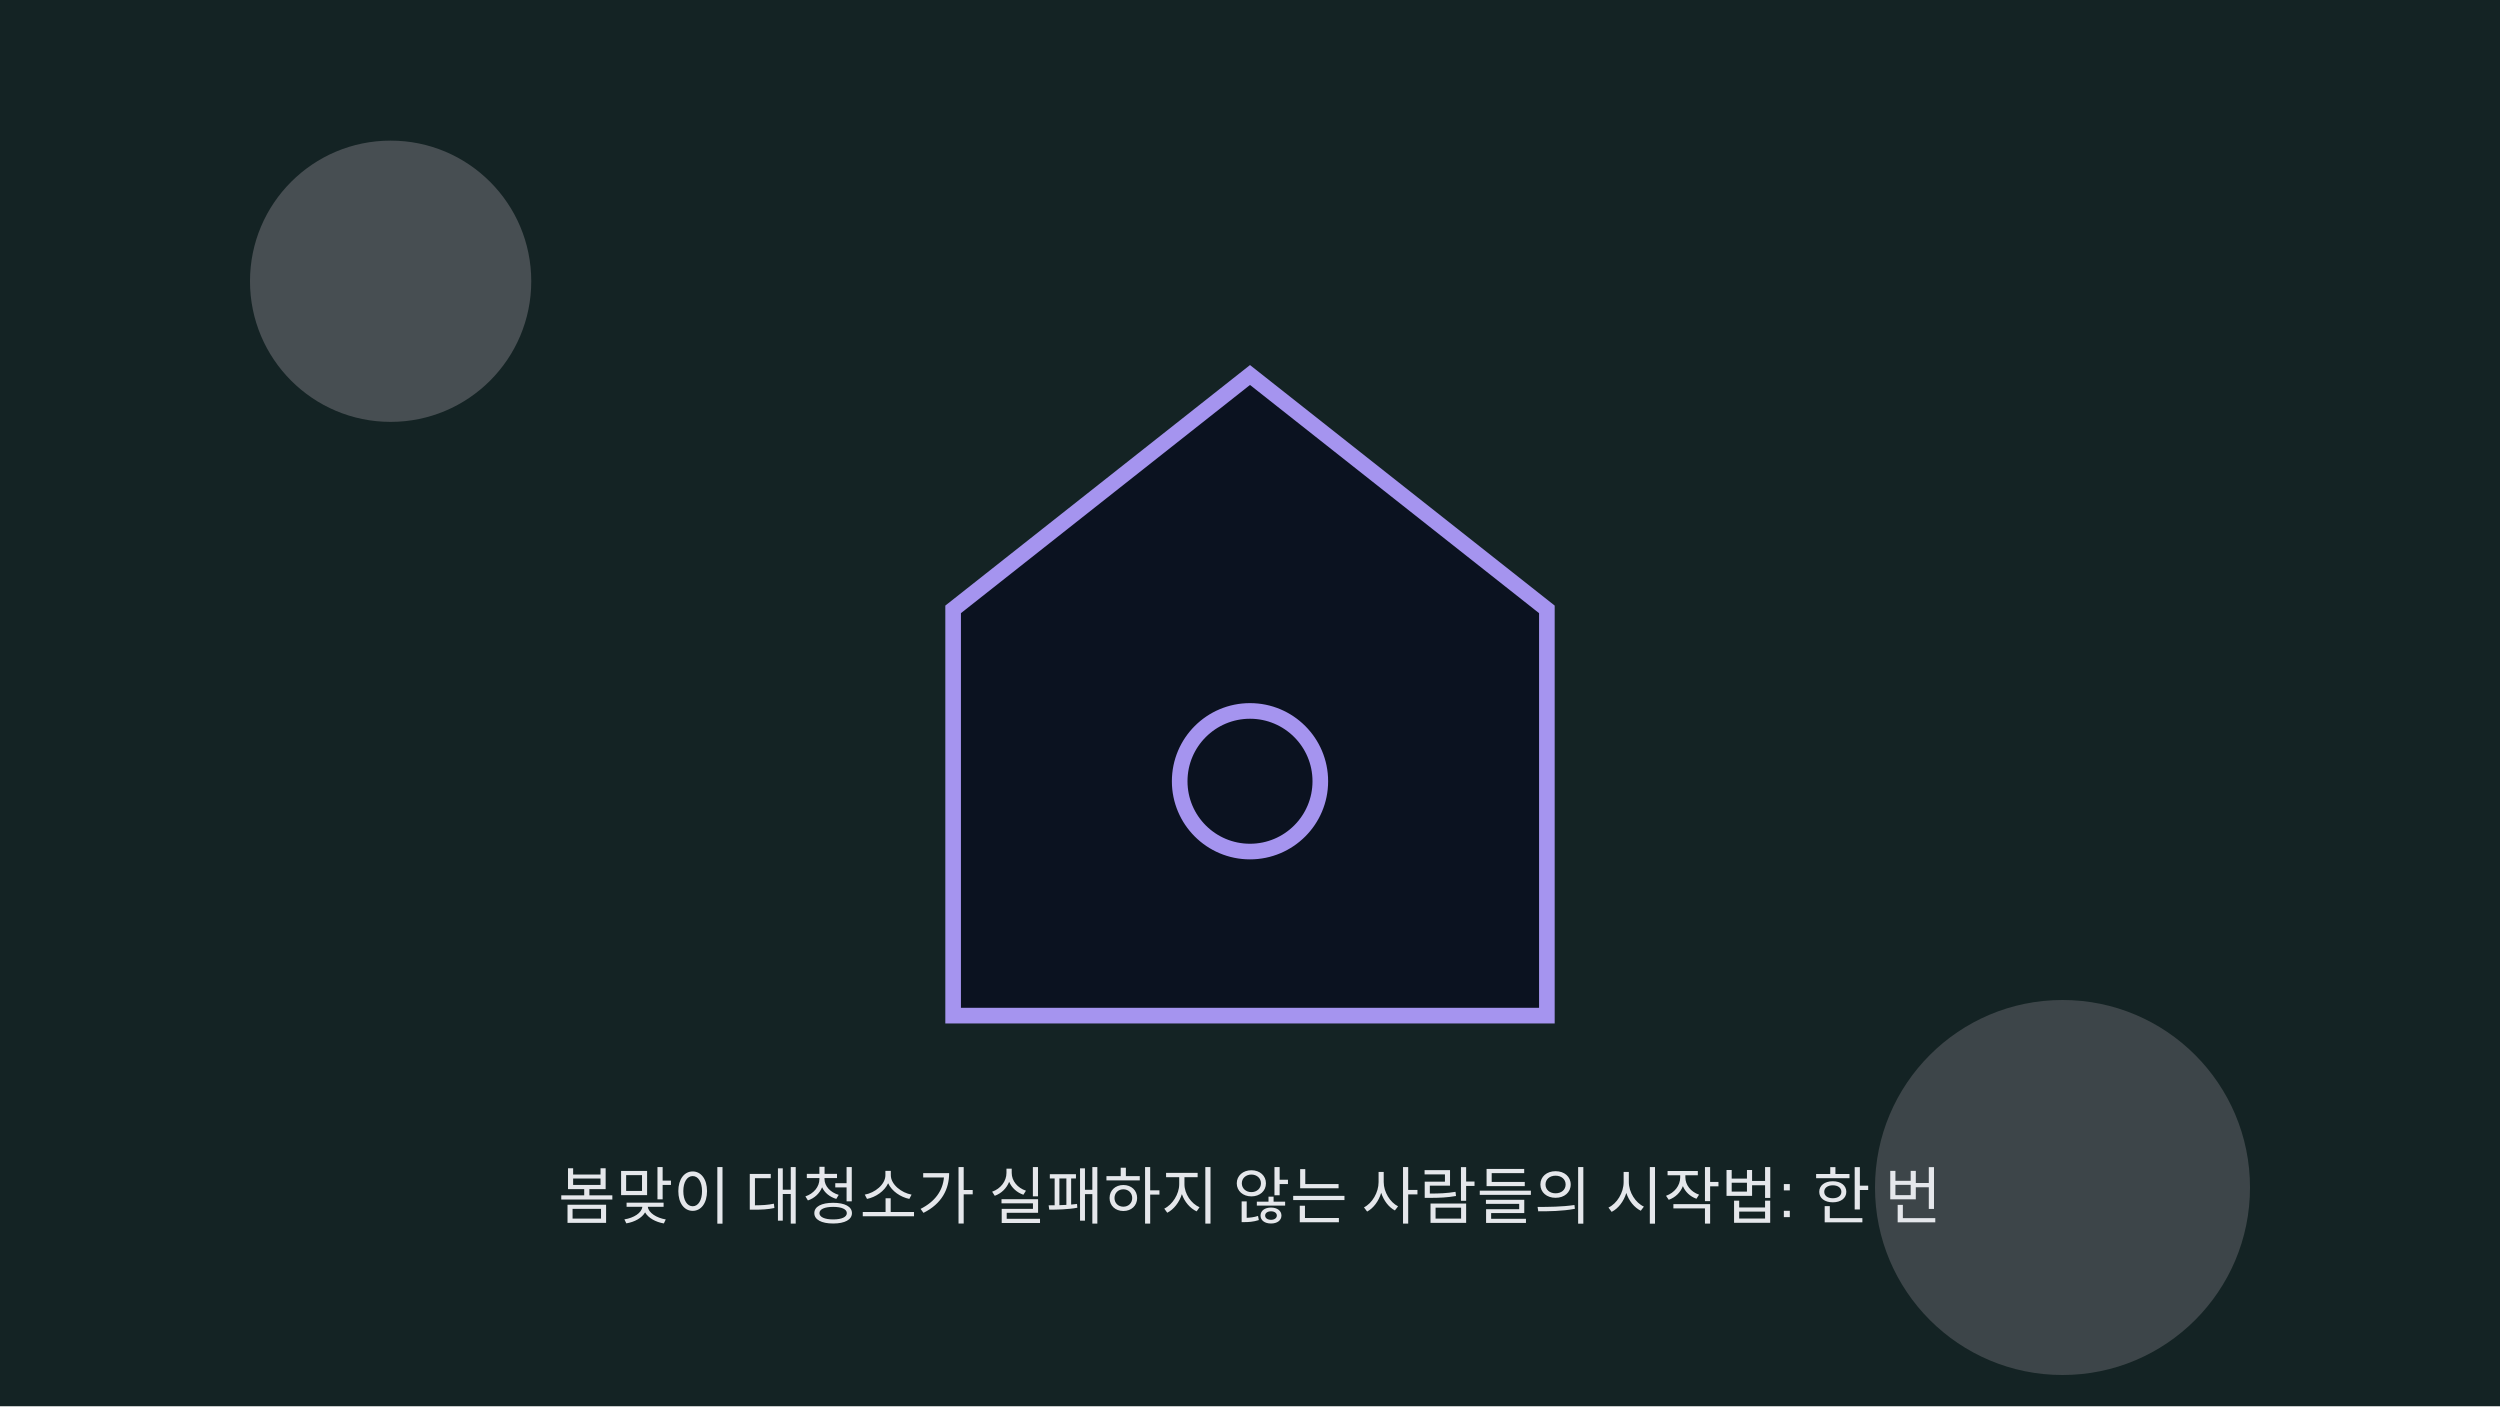
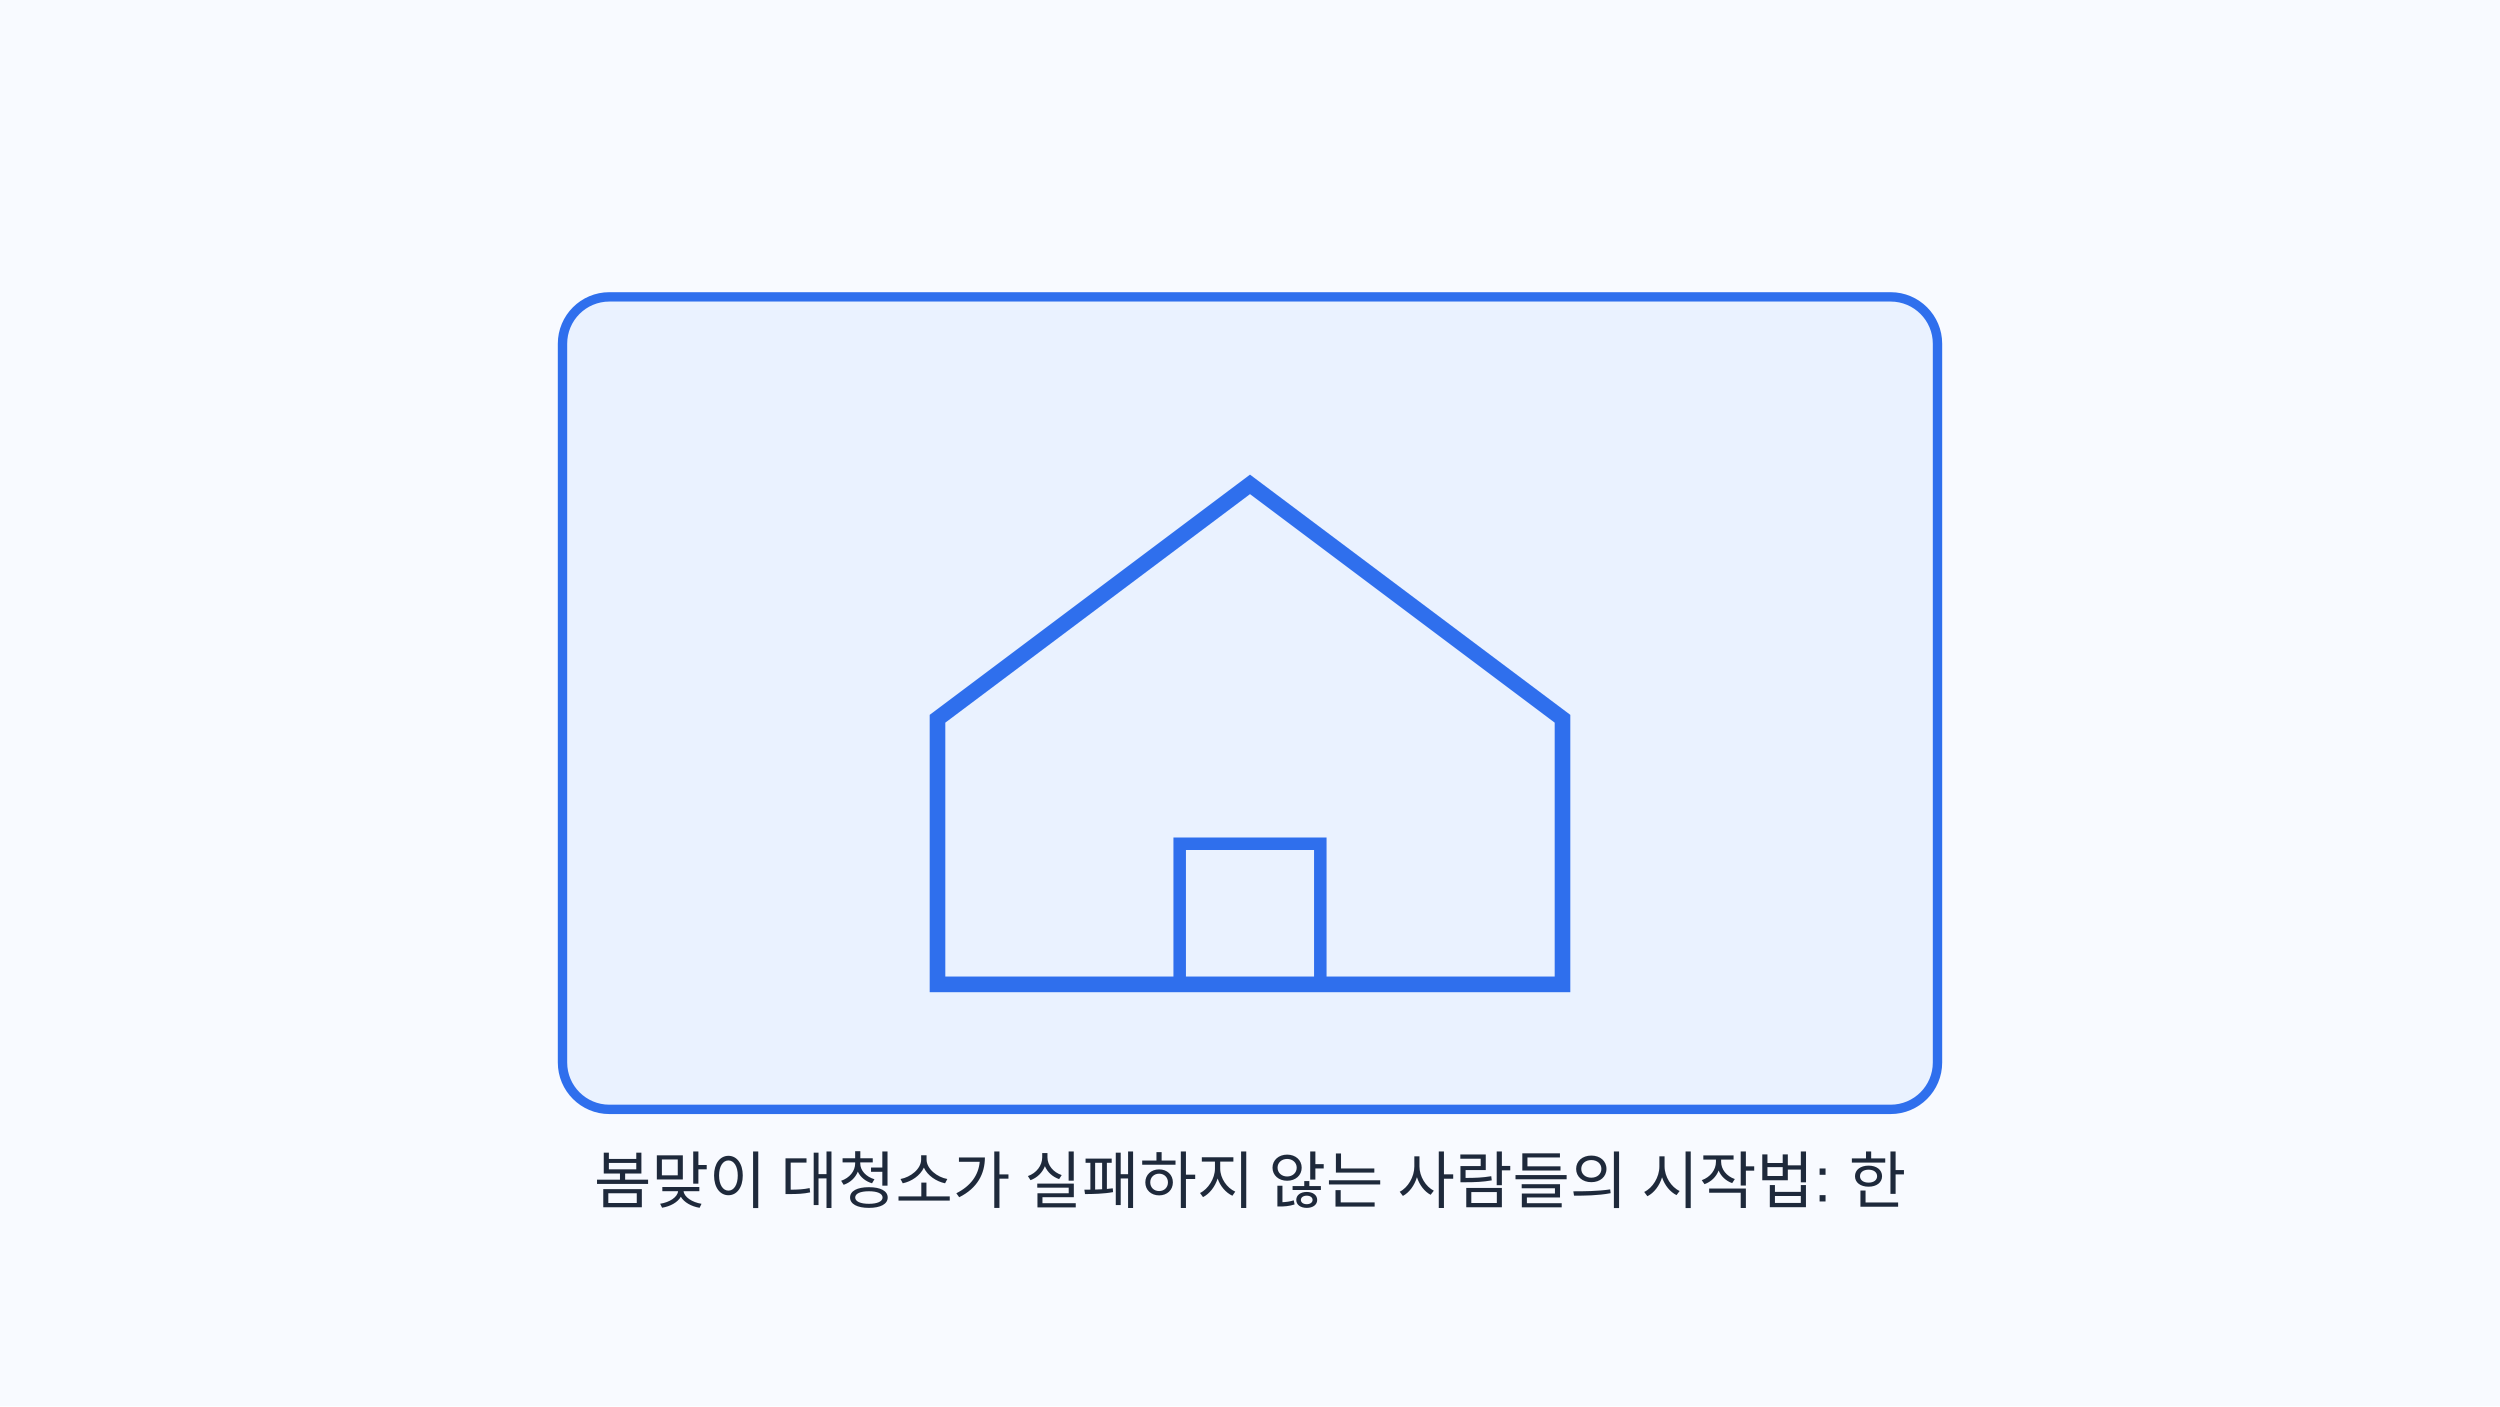
<svg xmlns="http://www.w3.org/2000/svg" width="1600" height="900" viewBox="0 0 1600 900">
-   <rect width="1600" height="900" fill="#142324" />
-   <circle cx="250" cy="180" r="90" fill="#e1cfdb" opacity="0.25" />
-   <circle cx="1320" cy="760" r="120" fill="#e1cfdb" opacity="0.2" />
-   <path d="M610 650V390l190-150 190 150v260z" fill="#0b1220" stroke="#a594ef" stroke-width="10" />
-   <circle cx="800" cy="500" r="45" fill="none" stroke="#a594ef" stroke-width="10" />
-   <text x="800" y="780" font-size="40" fill="#e5e7eb" text-anchor="middle" font-family="Arial, sans-serif">봄맞이 대청소가 실패하지 않는 사람들의 시작법: 한 번</text>
+   <rect width="1600" height="900" fill="#F8FAFF" />
+   <rect x="360" y="190" width="880" height="520" rx="30" fill="#EAF2FF" stroke="#2F6FED" stroke-width="6" />
+   <path d="M600 460l200-150 200 150v170H600z" fill="none" stroke="#2F6FED" stroke-width="10" />
+   <rect x="755" y="540" width="90" height="90" fill="none" stroke="#2F6FED" stroke-width="8" />
+   <text x="800" y="770" font-size="40" fill="#1E293B" text-anchor="middle" font-family="Arial, sans-serif">봄맞이 대청소가 실패하지 않는 사람들의 시작법: 한</text>
</svg>
